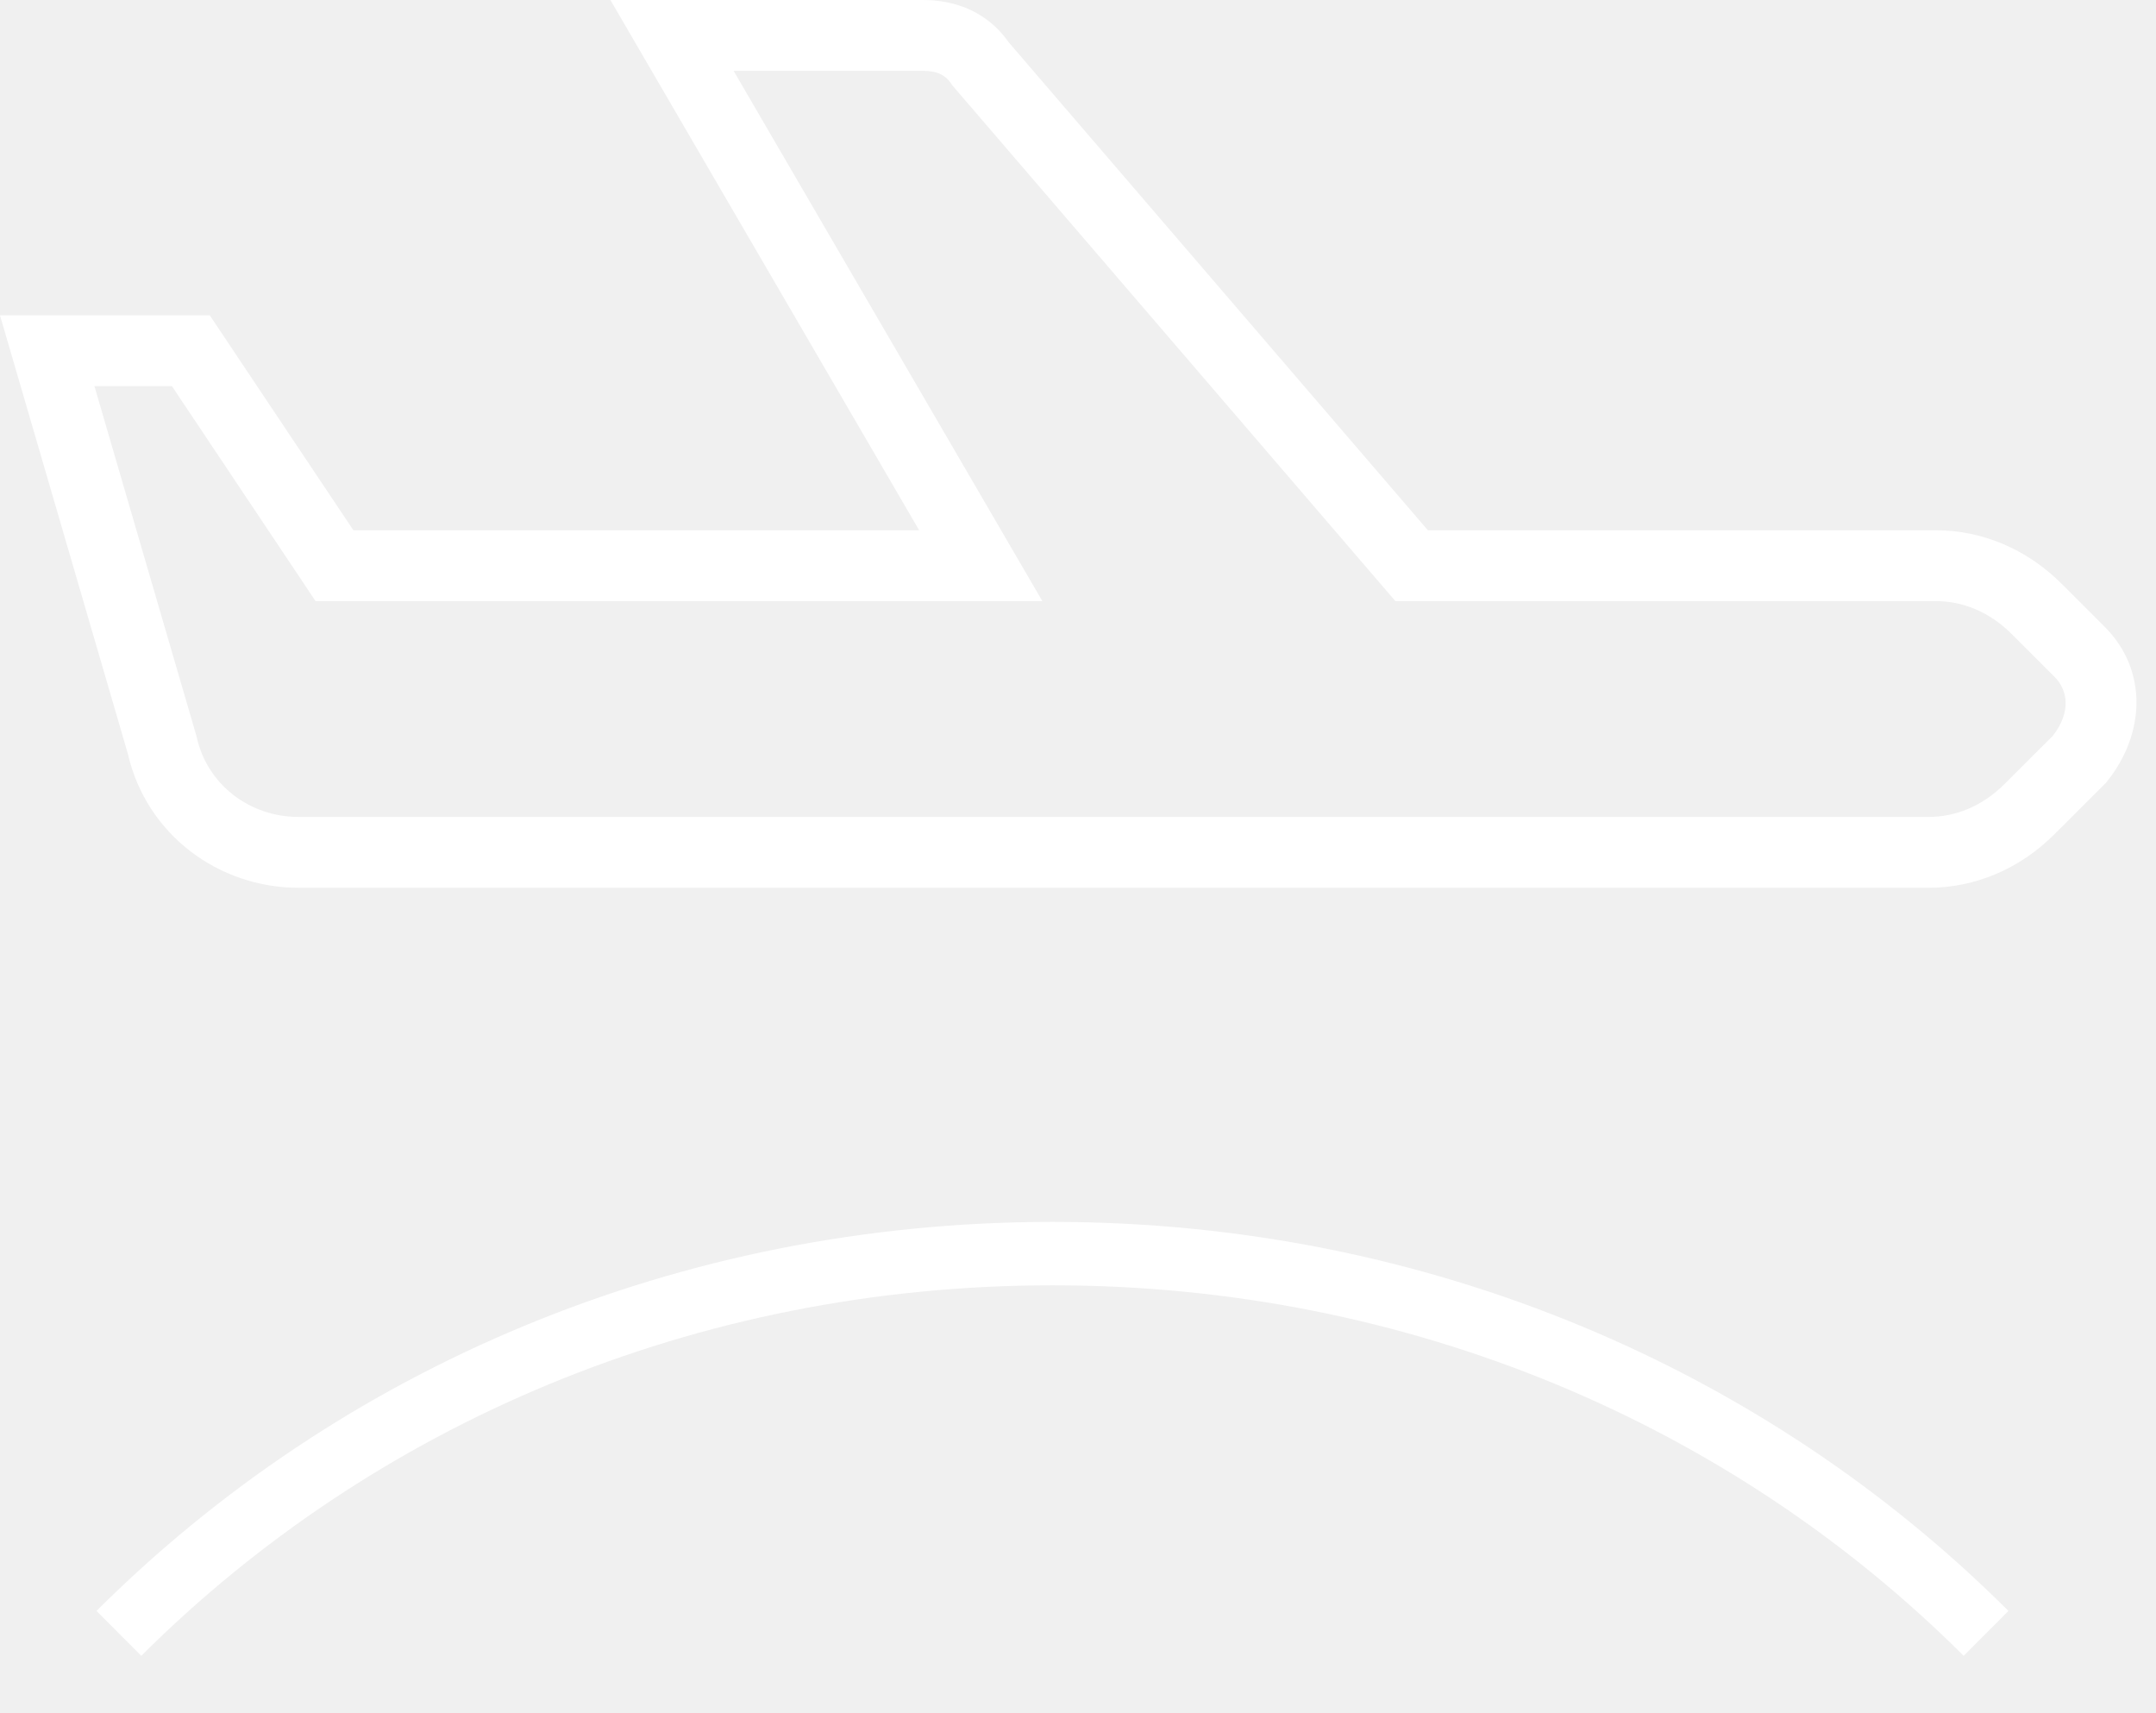
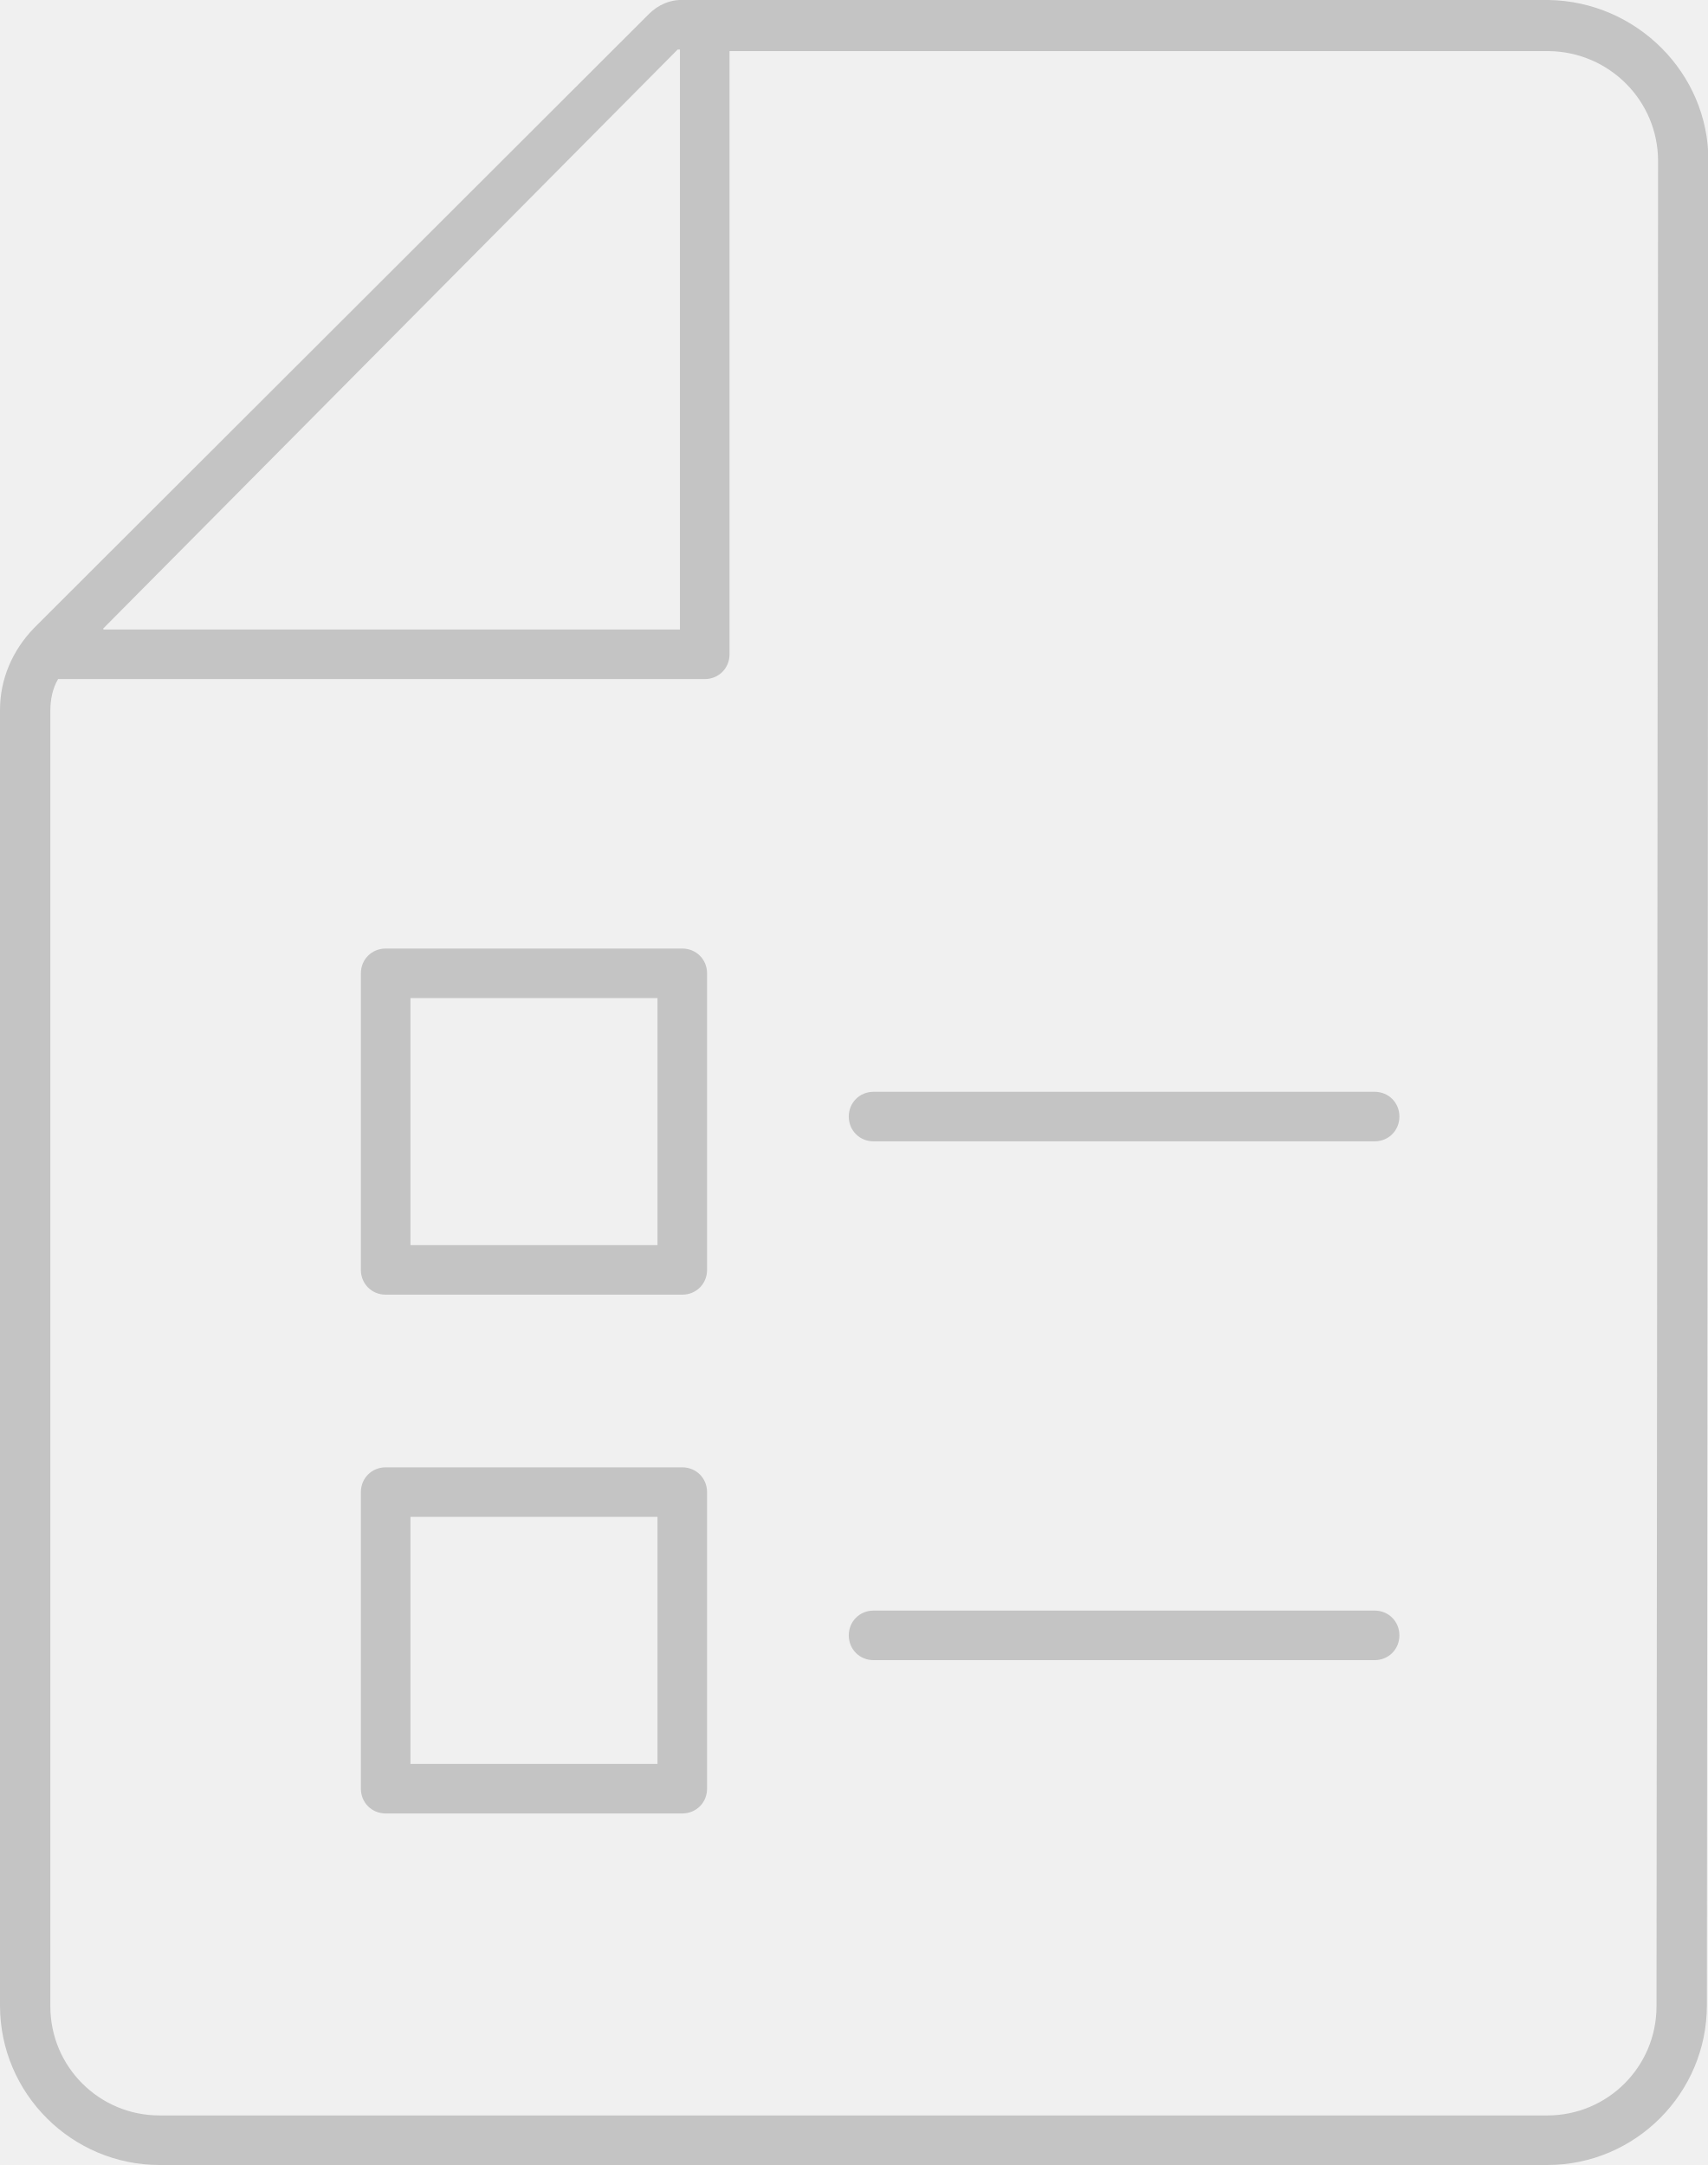
- <svg xmlns="http://www.w3.org/2000/svg" width="34" height="27" viewBox="0 0 34 27" fill="none">
-   <path fill-rule="evenodd" clip-rule="evenodd" d="M9.626 0H14.561C15.02 0 15.551 0.157 15.91 0.67L22.518 8.361H30.529C31.247 8.361 31.954 8.649 32.509 9.202L33.188 9.88C33.881 10.572 33.825 11.577 33.229 12.32L33.21 12.344L32.395 13.157C31.841 13.71 31.134 13.998 30.416 13.998H4.708C3.449 13.998 2.309 13.161 2.016 11.884L0 4.972H3.308L5.573 8.361H14.495L9.626 0ZM11.569 1.117L16.438 9.478H4.976L2.711 6.088H1.489L3.098 11.605L3.102 11.623C3.268 12.37 3.935 12.881 4.708 12.881H30.416C30.829 12.881 31.255 12.717 31.607 12.366L32.376 11.599C32.666 11.221 32.608 10.88 32.399 10.671L31.72 9.993C31.368 9.642 30.943 9.478 30.529 9.478H22.005L15.021 1.349L15.002 1.321C14.908 1.18 14.772 1.117 14.561 1.117H11.569Z" fill="white" />
-   <path d="M1.875 25.754C5.612 22.026 10.822 19.766 16.597 19.766C22.373 19.766 27.582 22.026 31.32 25.754" stroke="white" stroke-miterlimit="10" />
+ <svg xmlns="http://www.w3.org/2000/svg" id="Layer_2" viewBox="0 0 22.05 27.96">
+   <defs>
+     <style>.cls-1{fill:#c4c4c4;stroke-width:0px;}</style>
+   </defs>
+   <g id="Layer_1-2">
+     <path class="cls-1" d="m17.75,14.74h-6.47c-.18,0-.32-.14-.32-.32s.14-.32.32-.32h6.47c.18,0,.32.14.32.32s-.14.32-.32.32Z" />
+     <path class="cls-1" d="m19.98,27.96H2.06c-1.13,0-2.06-.92-2.06-2.06V9.17c0-.4.16-.77.44-1.06L8.38.18c.12-.12.28-.19.46-.18h11.16c1.13.02,2.06.94,2.06,2.07l-.02,23.83c0,1.13-.92,2.06-2.06,2.06ZM.75,8.77c-.07.12-.1.26-.1.41v16.73c0,.78.63,1.41,1.41,1.41h17.92c.78,0,1.41-.63,1.41-1.41l.02-23.83c0-.78-.63-1.41-1.41-1.42h-10.58s0,7.79,0,7.79c0,.18-.14.32-.32.32H.75Zm.59-.64h7.44V.64s-.02,0-.03,0L1.33,8.12Z" />
+     <path class="cls-1" d="m8.81,16.72h-3.83c-.18,0-.32-.14-.32-.32v-3.83c0-.18.14-.32.32-.32h3.83c.18,0,.32.14.32.32v3.83c0,.18-.14.32-.32.32Zm-3.51-.64h3.19v-3.19h-3.19v3.19Z" />
+     <path class="cls-1" d="m17.75,21.44h-6.47c-.18,0-.32-.14-.32-.32s.14-.32.32-.32h6.47c.18,0,.32.14.32.32s-.14.32-.32.32Z" />
+     <path class="cls-1" d="m8.81,23.42h-3.83c-.18,0-.32-.14-.32-.32v-3.83c0-.18.14-.32.32-.32h3.83c.18,0,.32.14.32.32v3.83c0,.18-.14.32-.32.32Zm-3.51-.64h3.19v-3.19h-3.19v3.19Z" />
+   </g>
</svg>
